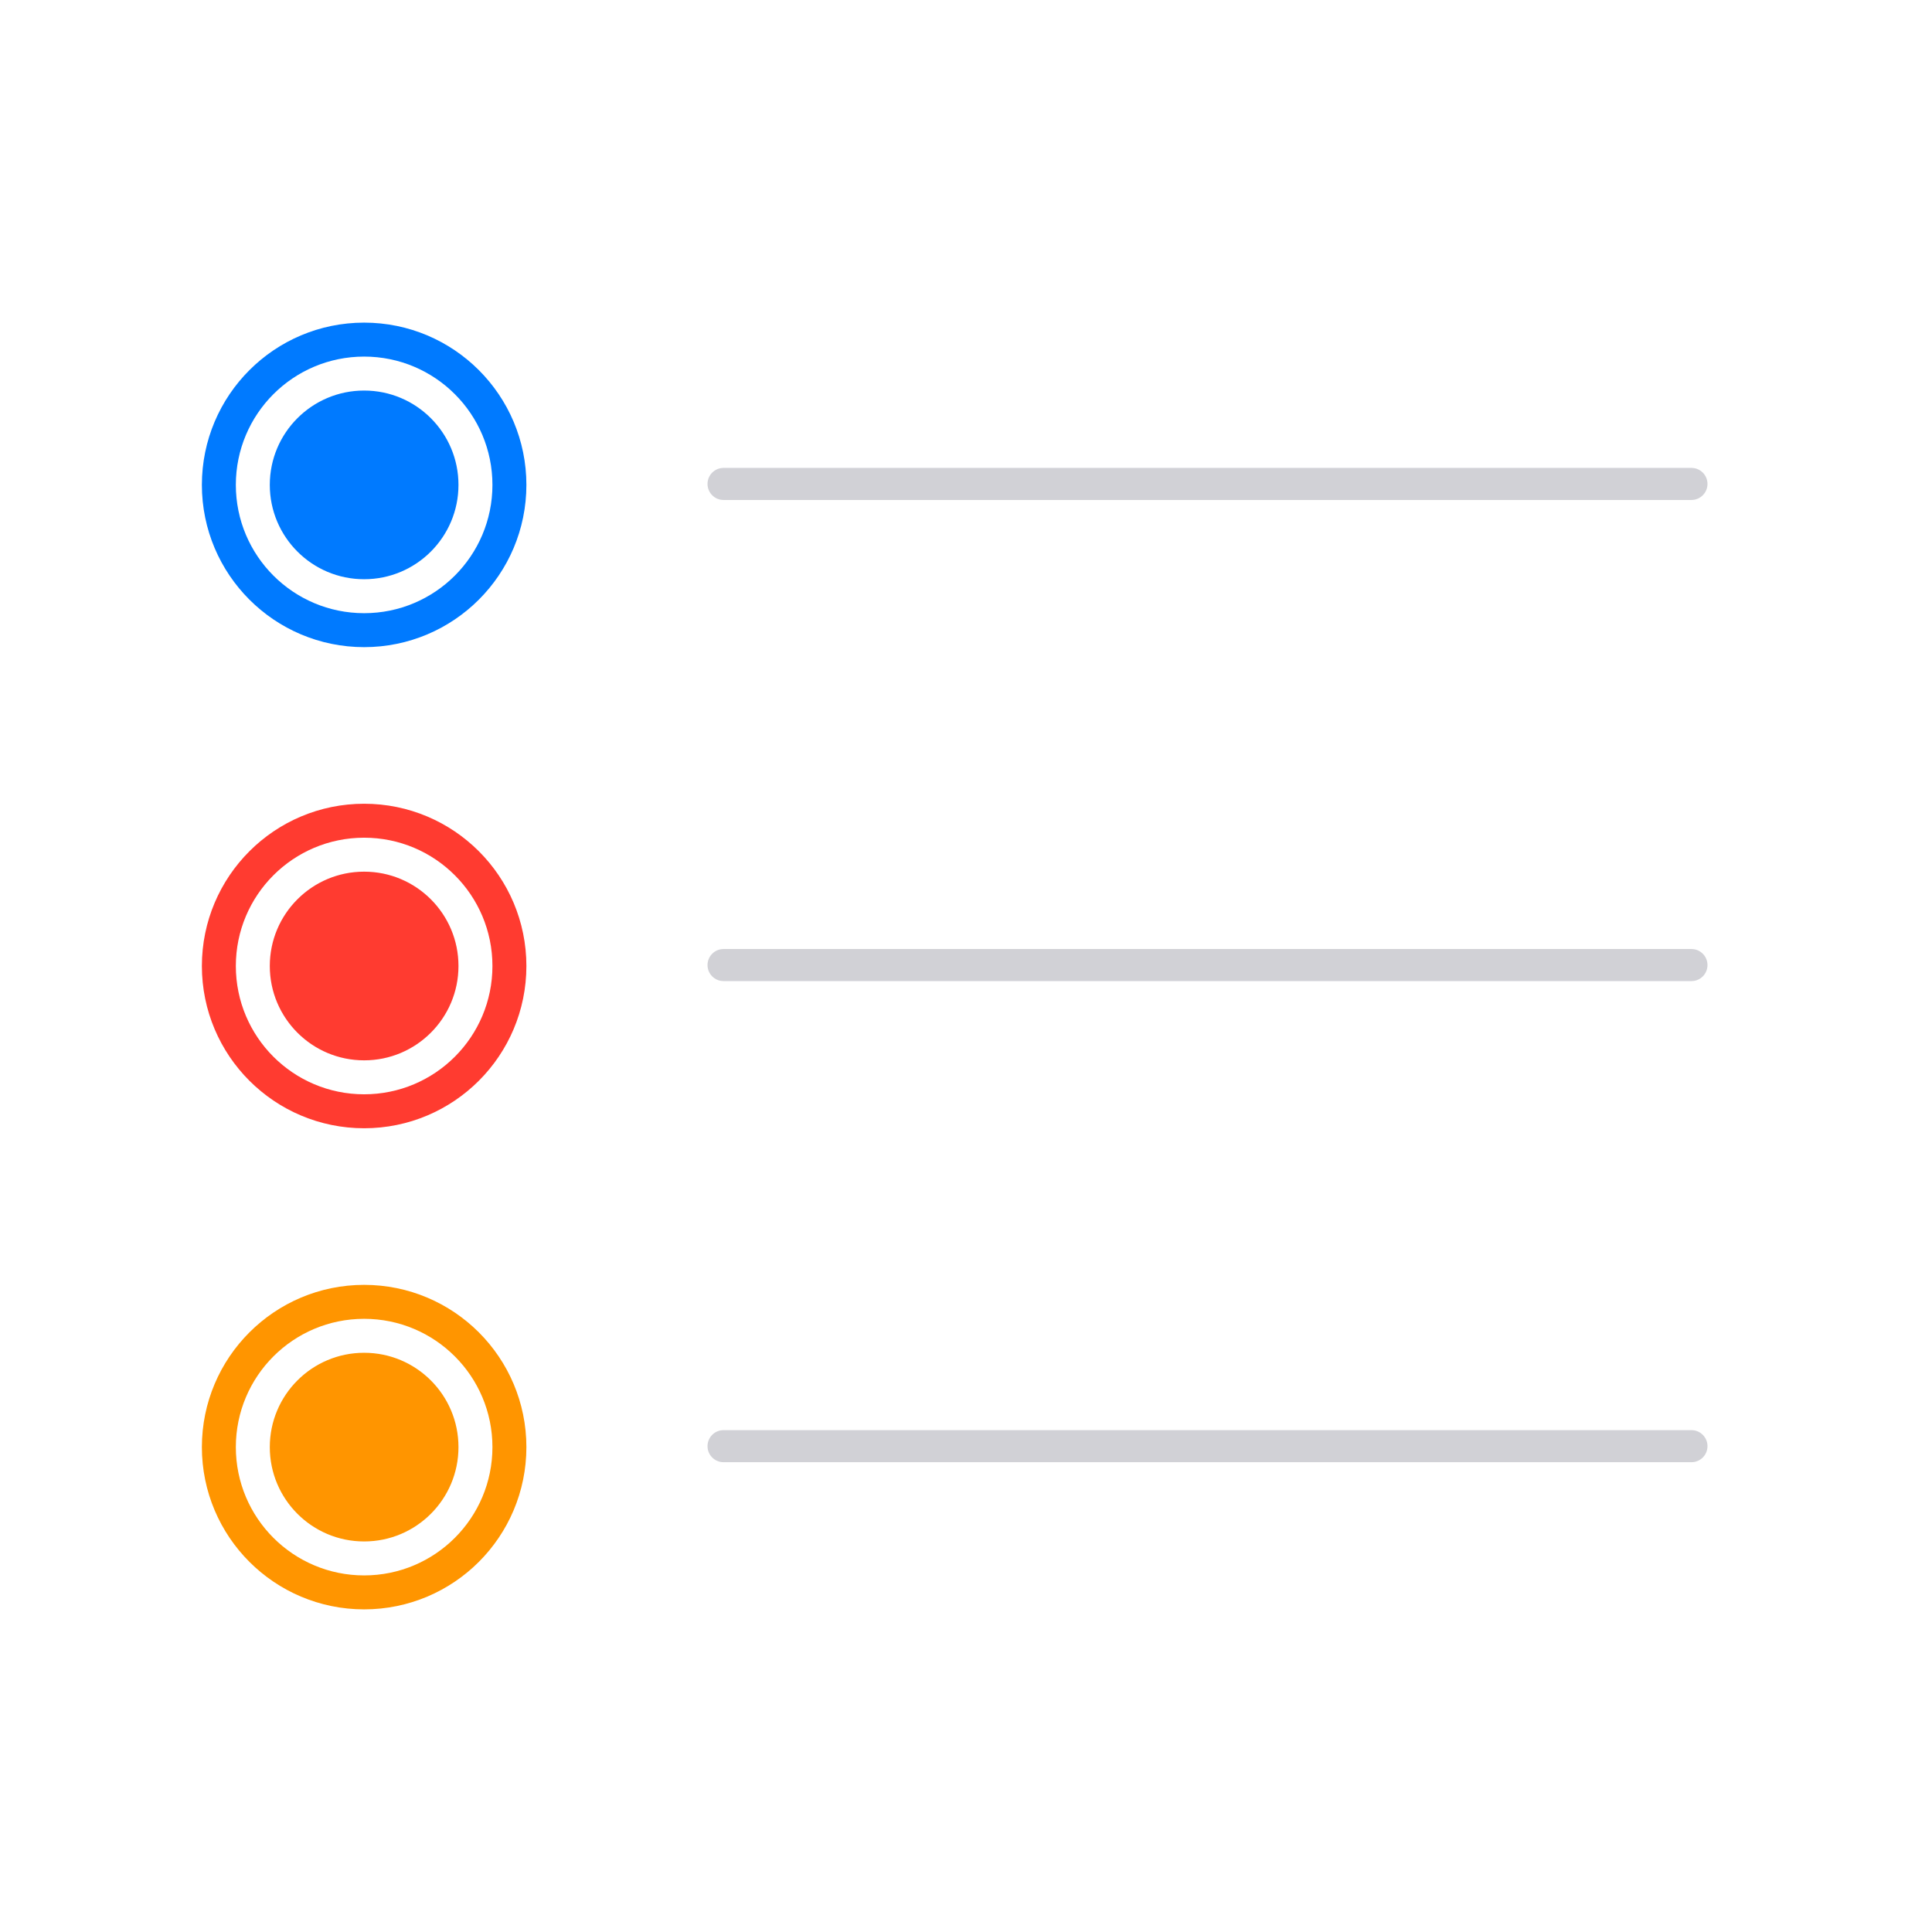
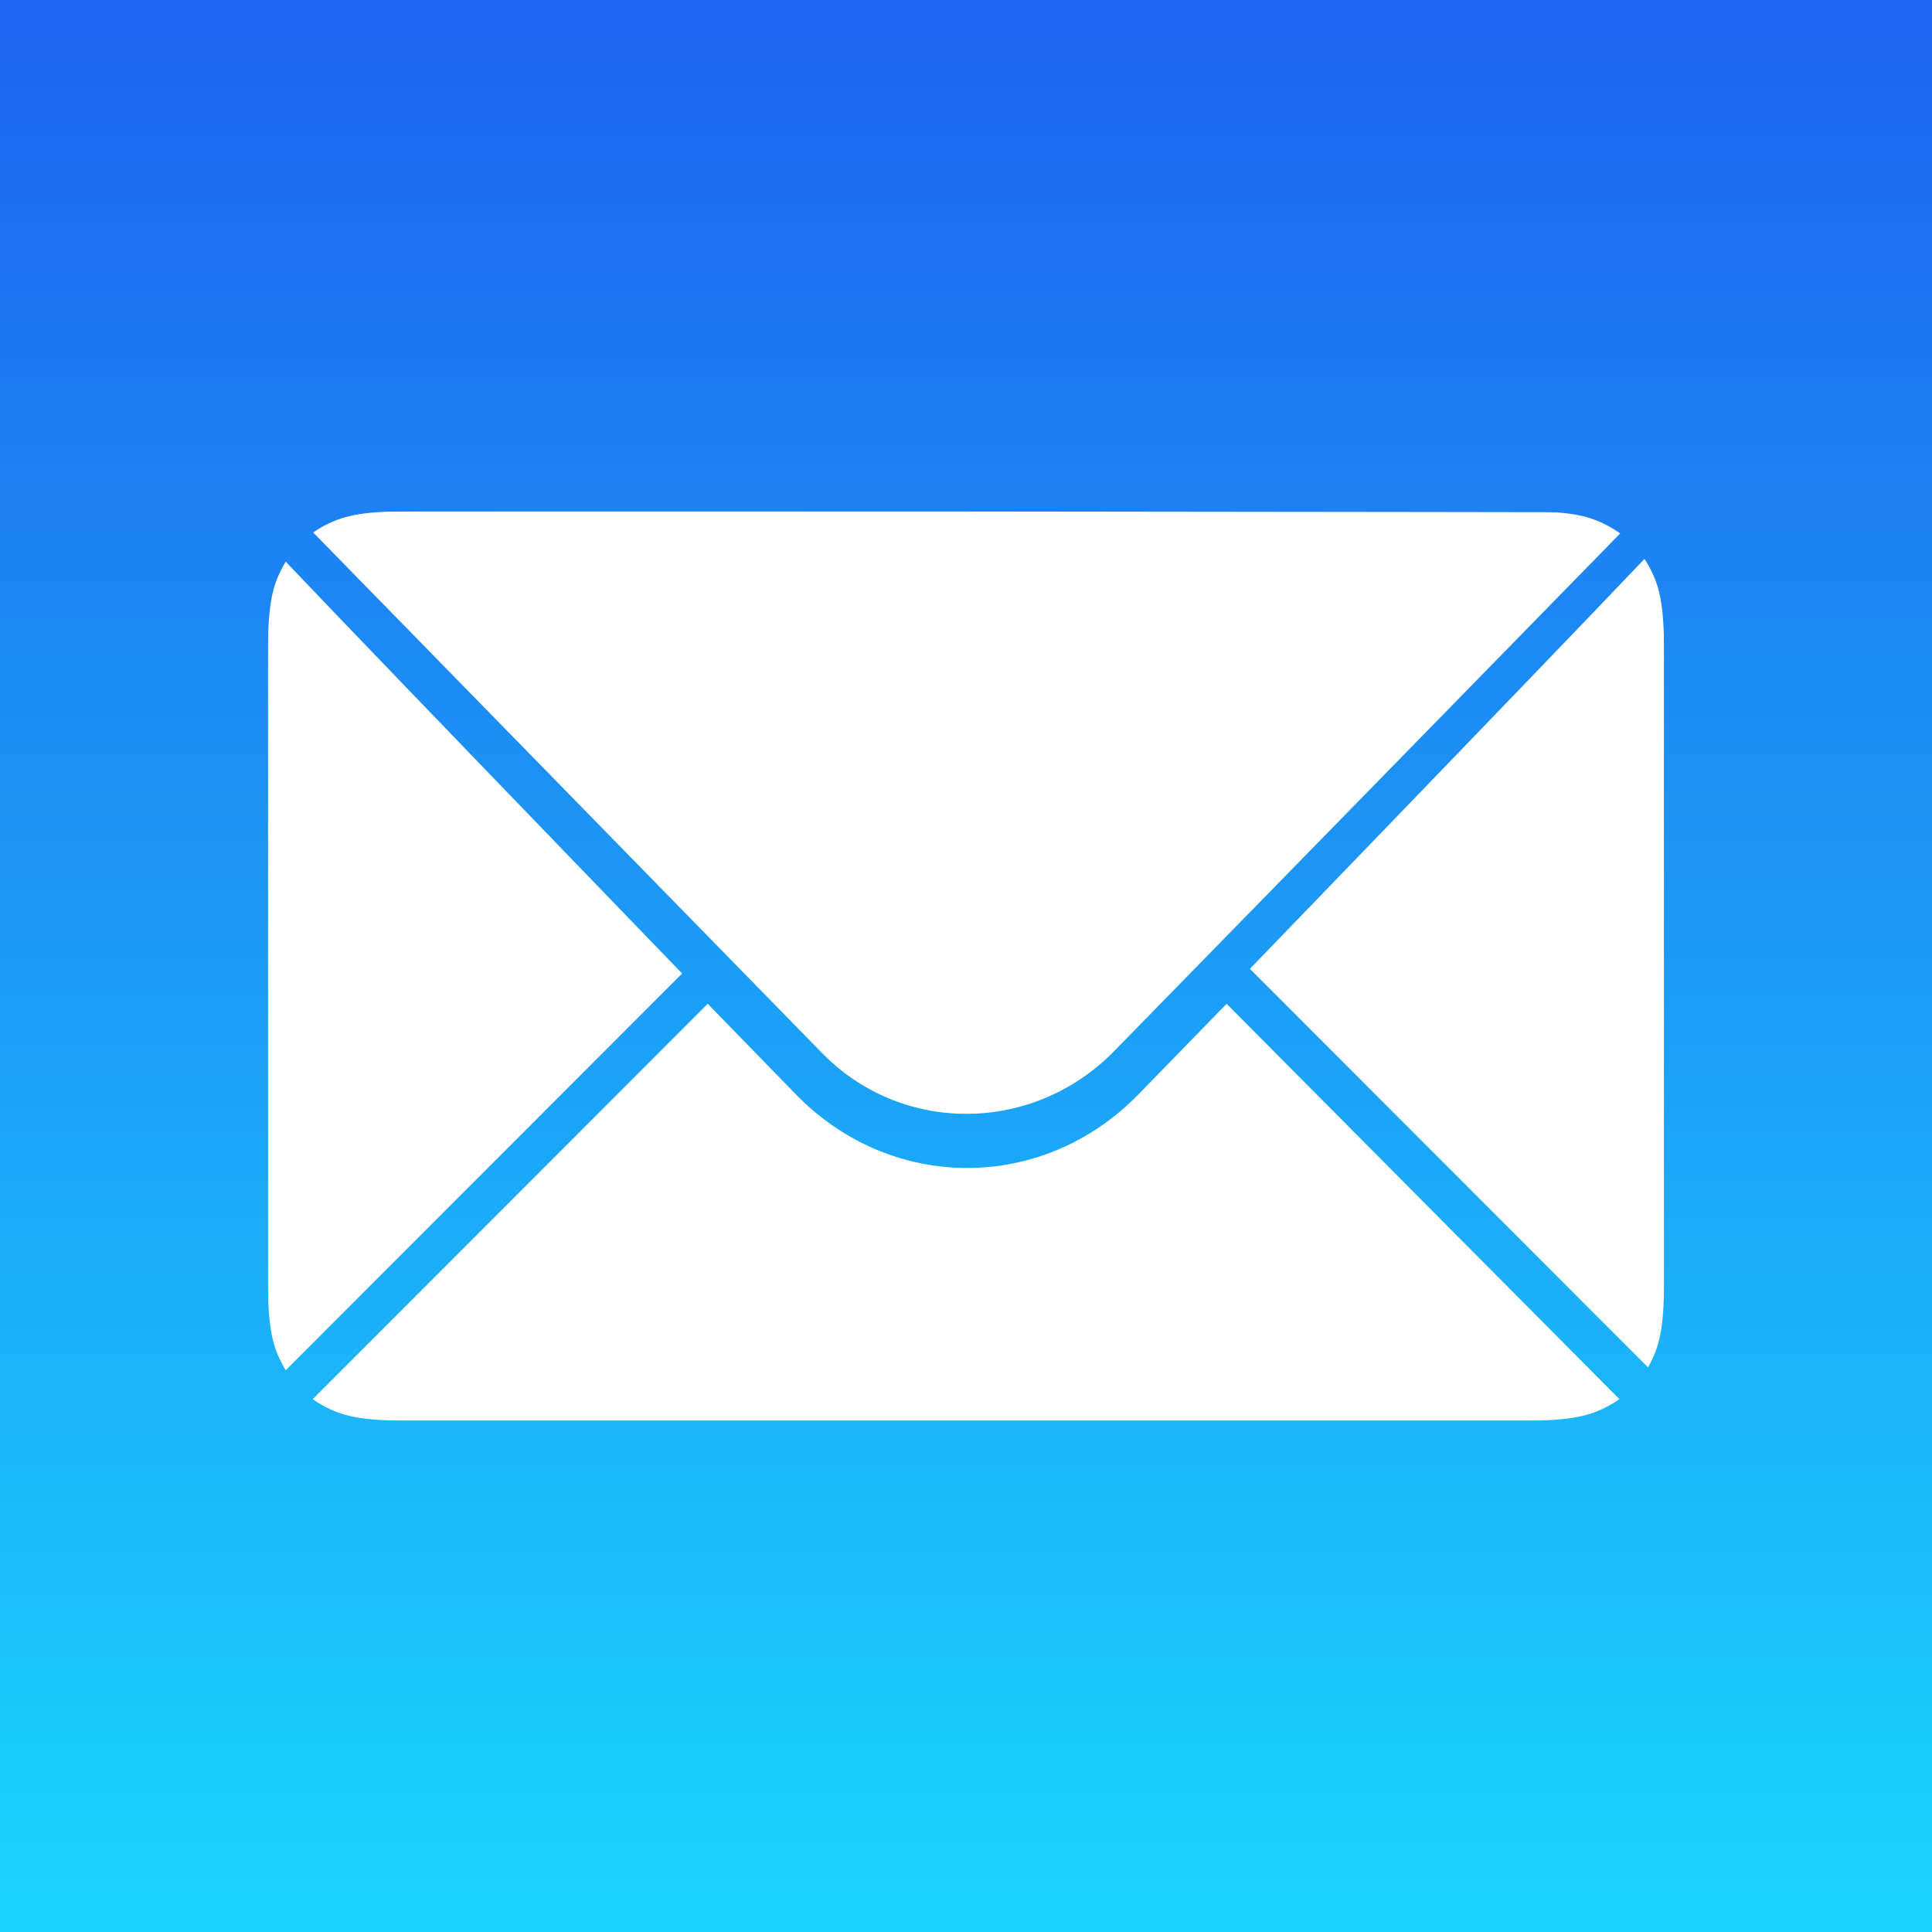
- <svg xmlns="http://www.w3.org/2000/svg" viewBox="0 0 1024 1024" version="1.1">
+ <svg xmlns="http://www.w3.org/2000/svg" xmlns:xlink="http://www.w3.org/1999/xlink" width="1024px" height="1024px" viewBox="0 0 1024 1024" version="1.1">
  <defs>
-     <circle id="path-1" cx="50" cy="50" r="50" />
-     <circle id="path-2" cx="50" cy="305" r="50" />
-     <circle id="path-3" cx="50" cy="560" r="50" />
+     <linearGradient x1="50%" y1="0%" x2="50%" y2="100%" id="linearGradient-2">
+       <stop stop-color="#1D63F0" offset="0%" />
+       <stop stop-color="#1AD5FD" offset="100%" />
+     </linearGradient>
+     <path d="M74.353,-3.00393689e-15 L665.647,3.00393689e-15 C691.501,-1.74537384e-15 700.877,2.692 710.329,7.747 C719.78,12.802 727.198,20.22 732.253,29.671 C737.308,39.123 740,48.499 740,74.353 L740,407.647 C740,433.501 737.308,442.877 732.253,452.329 C727.198,461.78 719.78,469.198 710.329,474.253 C700.877,479.308 691.501,482 665.647,482 L74.353,482 C48.499,482 39.123,479.308 29.671,474.253 C20.22,469.198 12.802,461.78 7.747,452.329 C2.692,442.877 1.16358256e-15,433.501 -2.00262459e-15,407.647 L2.00262459e-15,74.353 C-1.16358256e-15,48.499 2.692,39.123 7.747,29.671 C12.802,20.22 20.22,12.802 29.671,7.747 C39.123,2.692 48.499,1.74537384e-15 74.353,-3.00393689e-15 Z" id="path-2" />
  </defs>
-   <g id="App-Icon-/-Apple-/-Reminders-/-Light" stroke="none" stroke-width="1" fill="none" fill-rule="evenodd">
-     <rect id="Origin-Color" fill="#FFFFFF" x="0" y="0" width="1024" height="1024" />
-     <g id="Details" transform="translate(143, 207)">
-       <rect id="Rectangle" fill="#D1D1D6" x="232" y="41" width="530" height="17" rx="8.5" />
-       <rect id="Rectangle-Copy" fill="#D1D1D6" x="232" y="296" width="530" height="17" rx="8.5" />
-       <rect id="Rectangle-Copy-2" fill="#D1D1D6" x="232" y="551" width="530" height="17" rx="8.5" />
-       <g id="Blue">
-         <circle stroke="#007AFF" stroke-width="36" fill="#007AFF" fill-rule="evenodd" cx="50" cy="50" r="68" />
-         <circle stroke="#FFFFFF" stroke-width="18" cx="50" cy="50" r="59" />
-       </g>
-       <g id="Red">
-         <circle stroke="#FF3B30" stroke-width="36" fill="#FF3B30" fill-rule="evenodd" cx="50" cy="305" r="68" />
-         <circle stroke="#FFFFFF" stroke-width="18" cx="50" cy="305" r="59" />
-       </g>
-       <g id="Orange">
-         <circle stroke="#FF9500" stroke-width="36" fill="#FF9500" fill-rule="evenodd" cx="50" cy="560" r="68" />
-         <circle stroke="#FFFFFF" stroke-width="18" cx="50" cy="560" r="59" />
-       </g>
+   <g id="App-Icon-/-Apple-/-Mail-/" stroke="none" stroke-width="1" fill="none" fill-rule="evenodd">
+     <rect id="Origin-Color" fill="url(#linearGradient-2)" x="0" y="0" width="1024" height="1024" />
+     <g id="Apple-Mail" transform="translate(142, 271)">
+       <mask id="mask-3" fill="white">
+         <use xlink:href="#path-2" />
+       </mask>
+       <use id="Rectangle" fill="#D8D8D8" opacity="0" xlink:href="#path-2" />
+       <path d="M726.433,480.766 C725.2,480.766 722.733,482 721.5,482 L18.5,482 C17.267,482 14.8,482 13.567,480.766 L233.1,261.026 L279.967,309.171 C330.533,361.02 410.7,361.02 461.267,309.171 L508.133,261.026 L726.433,480.766 Z M740,457.31 L740,21.535 C740,19.066 740,16.597 738.767,15.363 C737.533,17.832 520.467,242.509 520.467,242.509 L740,462.248 L740,457.31 Z M0,458.545 L0,24.004 C0,21.535 0,19.066 1.233,17.832 C2.467,20.301 219.533,244.978 219.533,244.978 L1.233,463.483 C0,462.248 0,459.779 0,458.545 Z M447.7,286.95 C404.533,330.158 335.467,330.158 293.533,286.95 L13.563,0.549 C12.333,-0.686 727.667,0.549 727.667,0.549 L447.7,286.95 Z" id="Shape" fill="#FFFFFF" fill-rule="nonzero" mask="url(#mask-3)" />
    </g>
  </g>
</svg>
